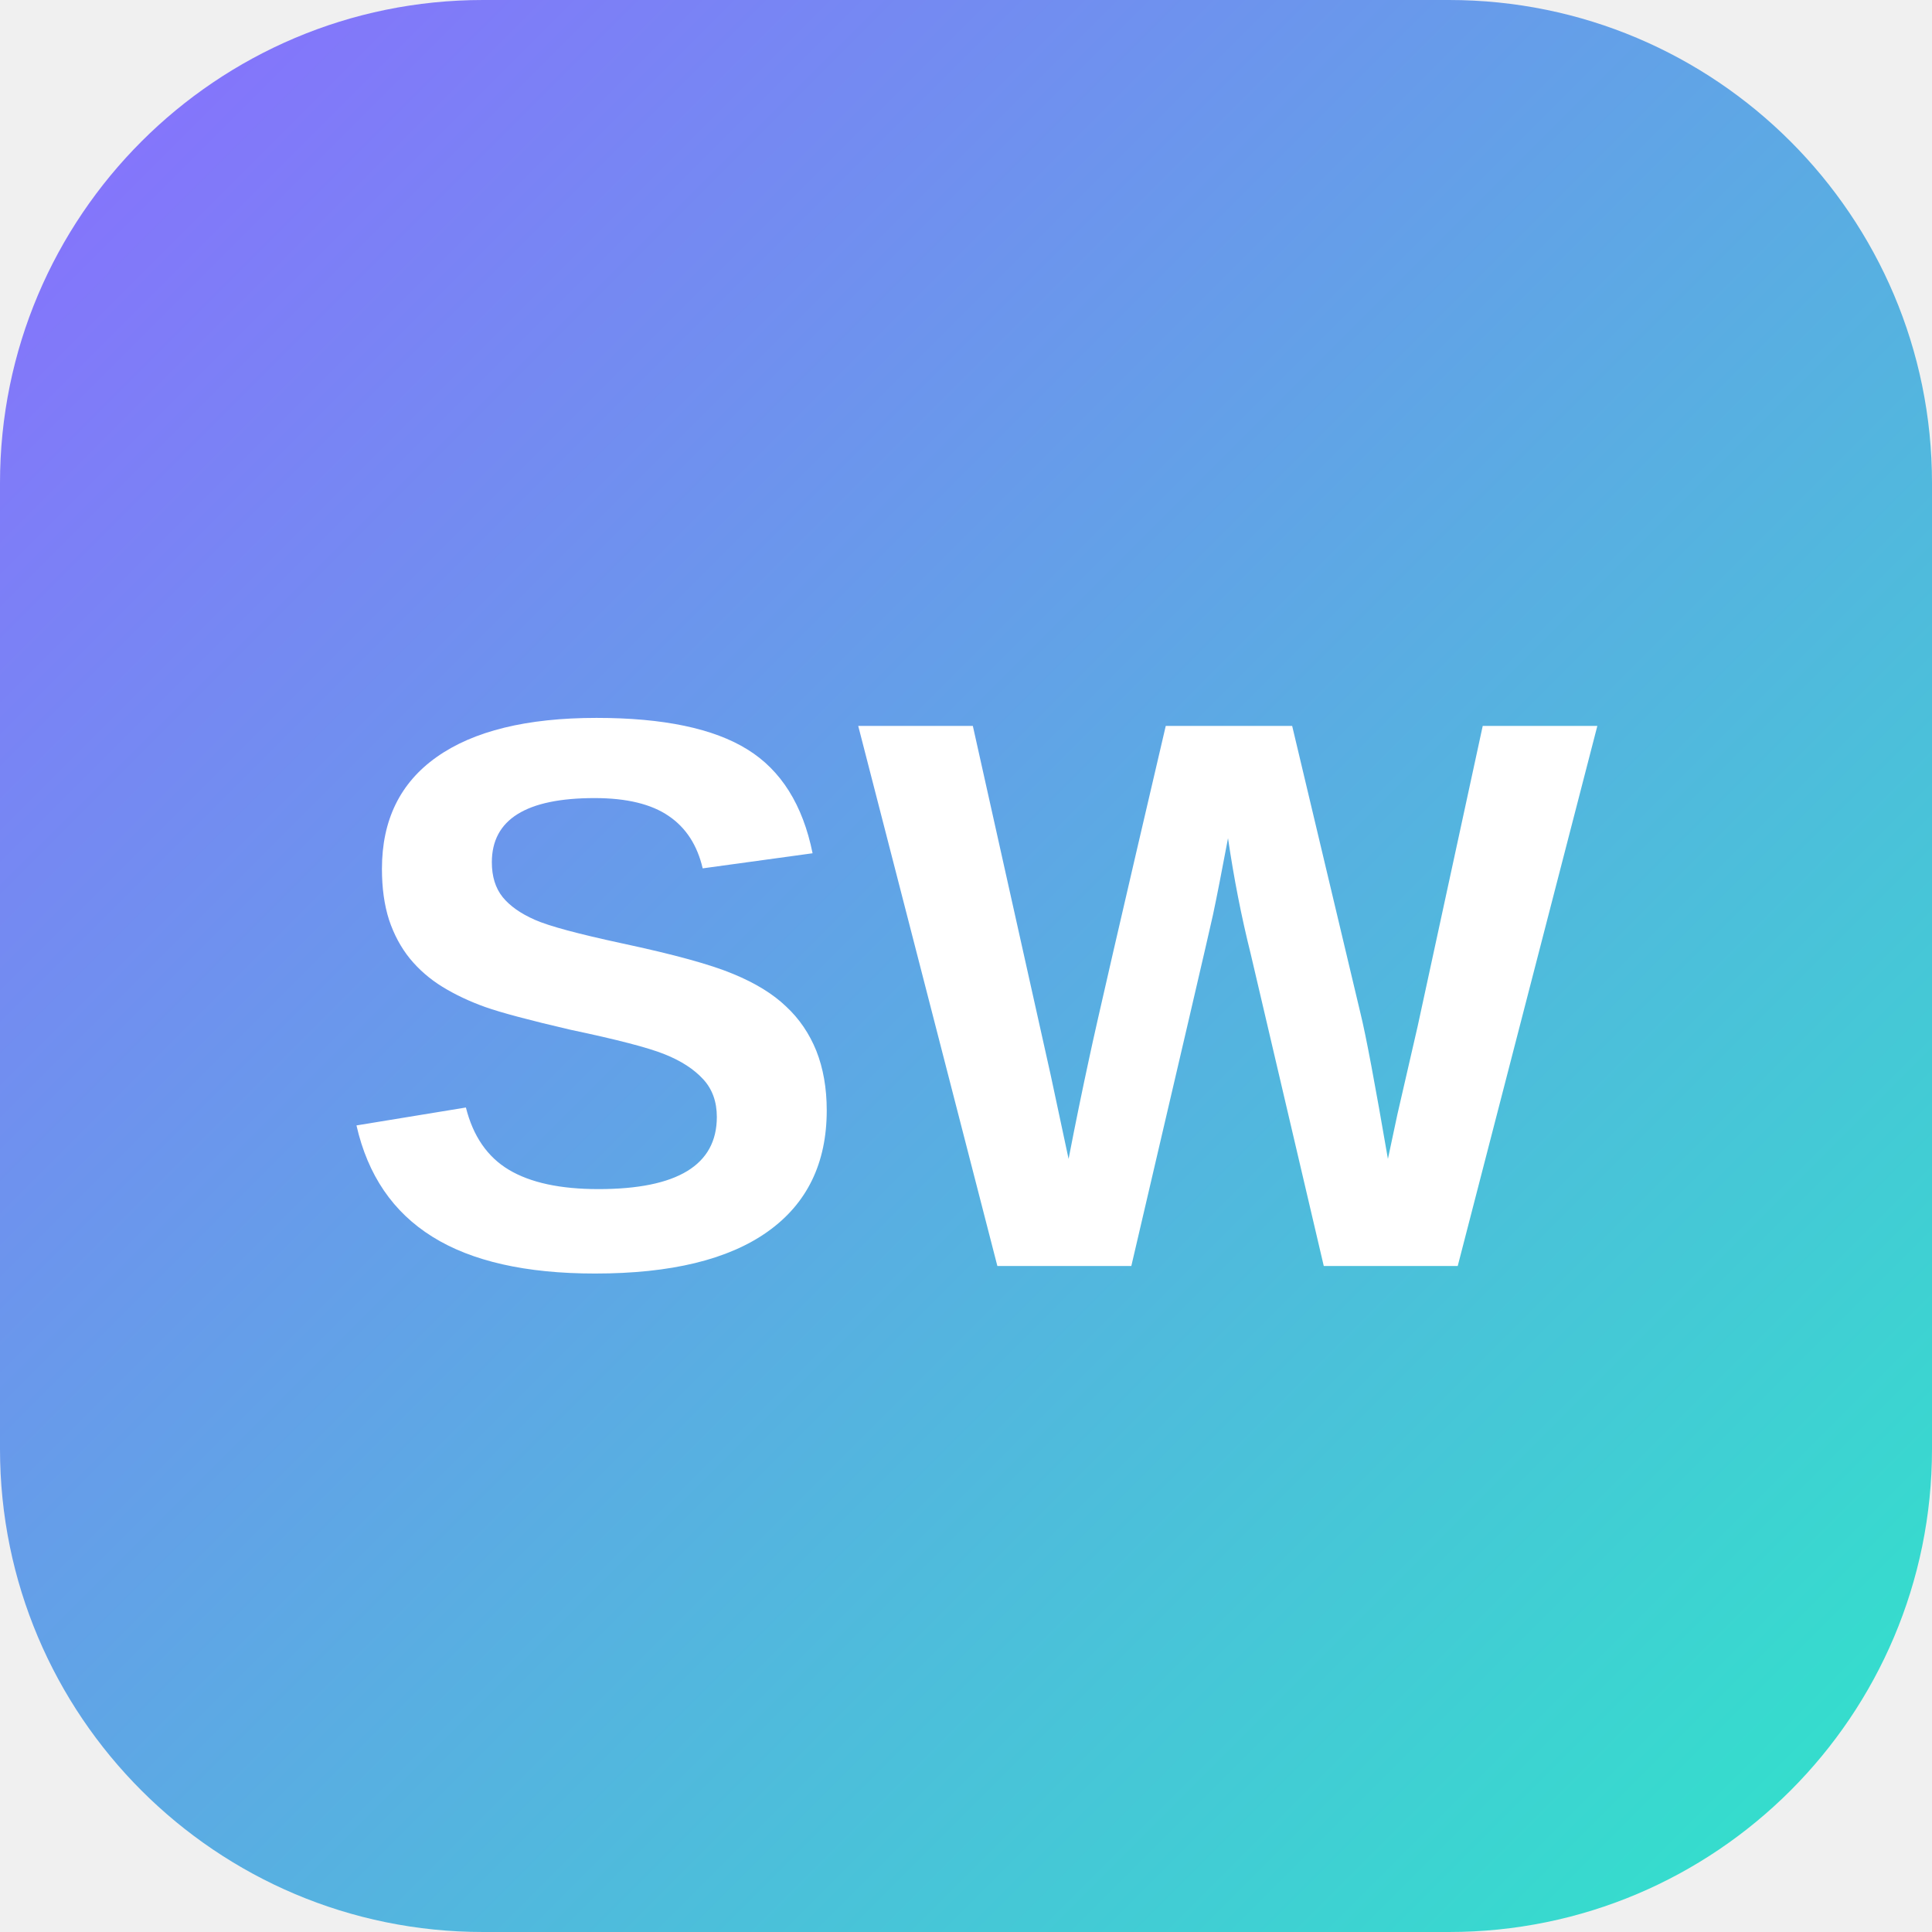
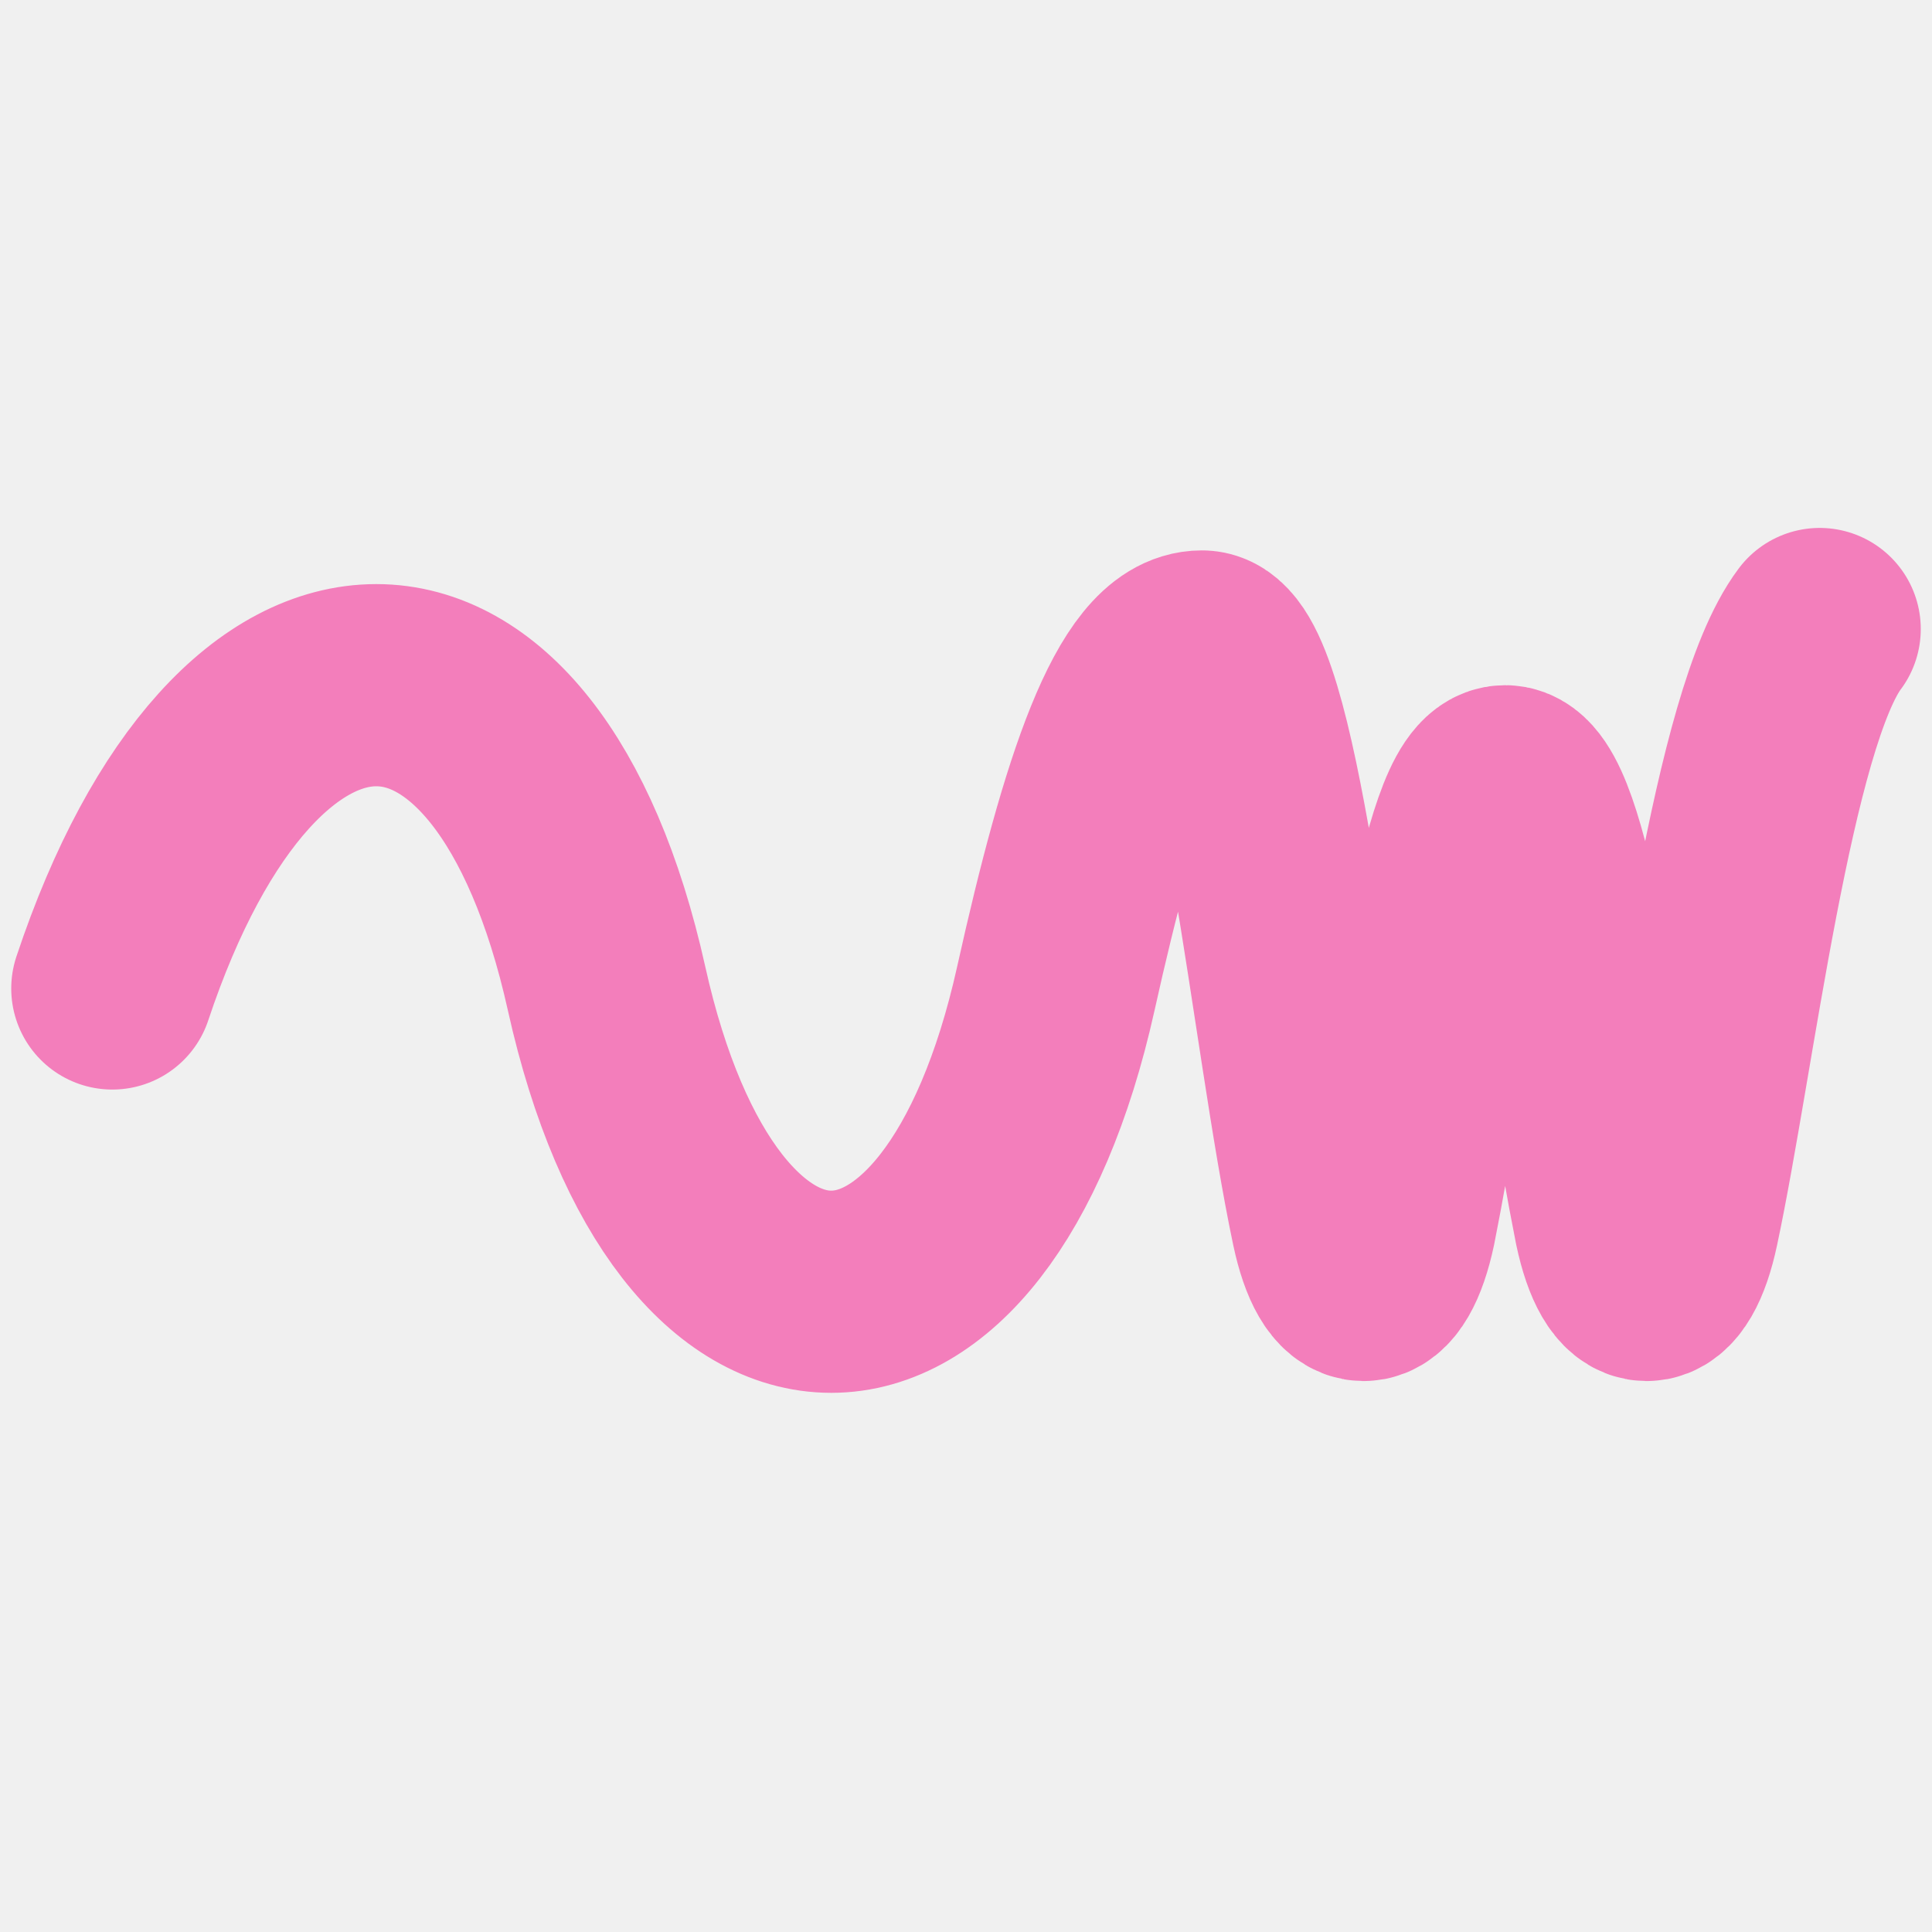
- <svg xmlns="http://www.w3.org/2000/svg" viewBox="0 0 64 64">
-   <defs>
-     <linearGradient id="g" x1="0" y1="0" x2="1" y2="1">
-       <stop offset="0" stop-color="#8b6cff" />
-       <stop offset="1" stop-color="#2ee6c9" />
-     </linearGradient>
-   </defs>
-   <rect width="64" height="64" rx="16" fill="url(#g)" />
-   <text x="50%" y="54%" dominant-baseline="middle" text-anchor="middle" font-family="Arial,sans-serif" font-weight="700" font-size="26" fill="#fff">SW</text>
+ <svg xmlns="http://www.w3.org/2000/svg" viewBox="7 6 86 86">
+   <path fill="none" stroke="#f37ebb" stroke-width="9" stroke-linecap="round" stroke-linejoin="round" d="M12 50 C18 32 30 32 34 50 C38 68 50 68 54 50 C56 41 58 35 60.5 35 C63 35 64.5 52 66.3 60.5 C67 63.8 68.4 63.8 69.1 60.5 C70.6 53 72 41 74 41 C76 41 77.4 53 78.9 60.5 C79.6 63.8 81 63.8 81.7 60.5 C83.3 53 85 38 88 34" />
</svg>
